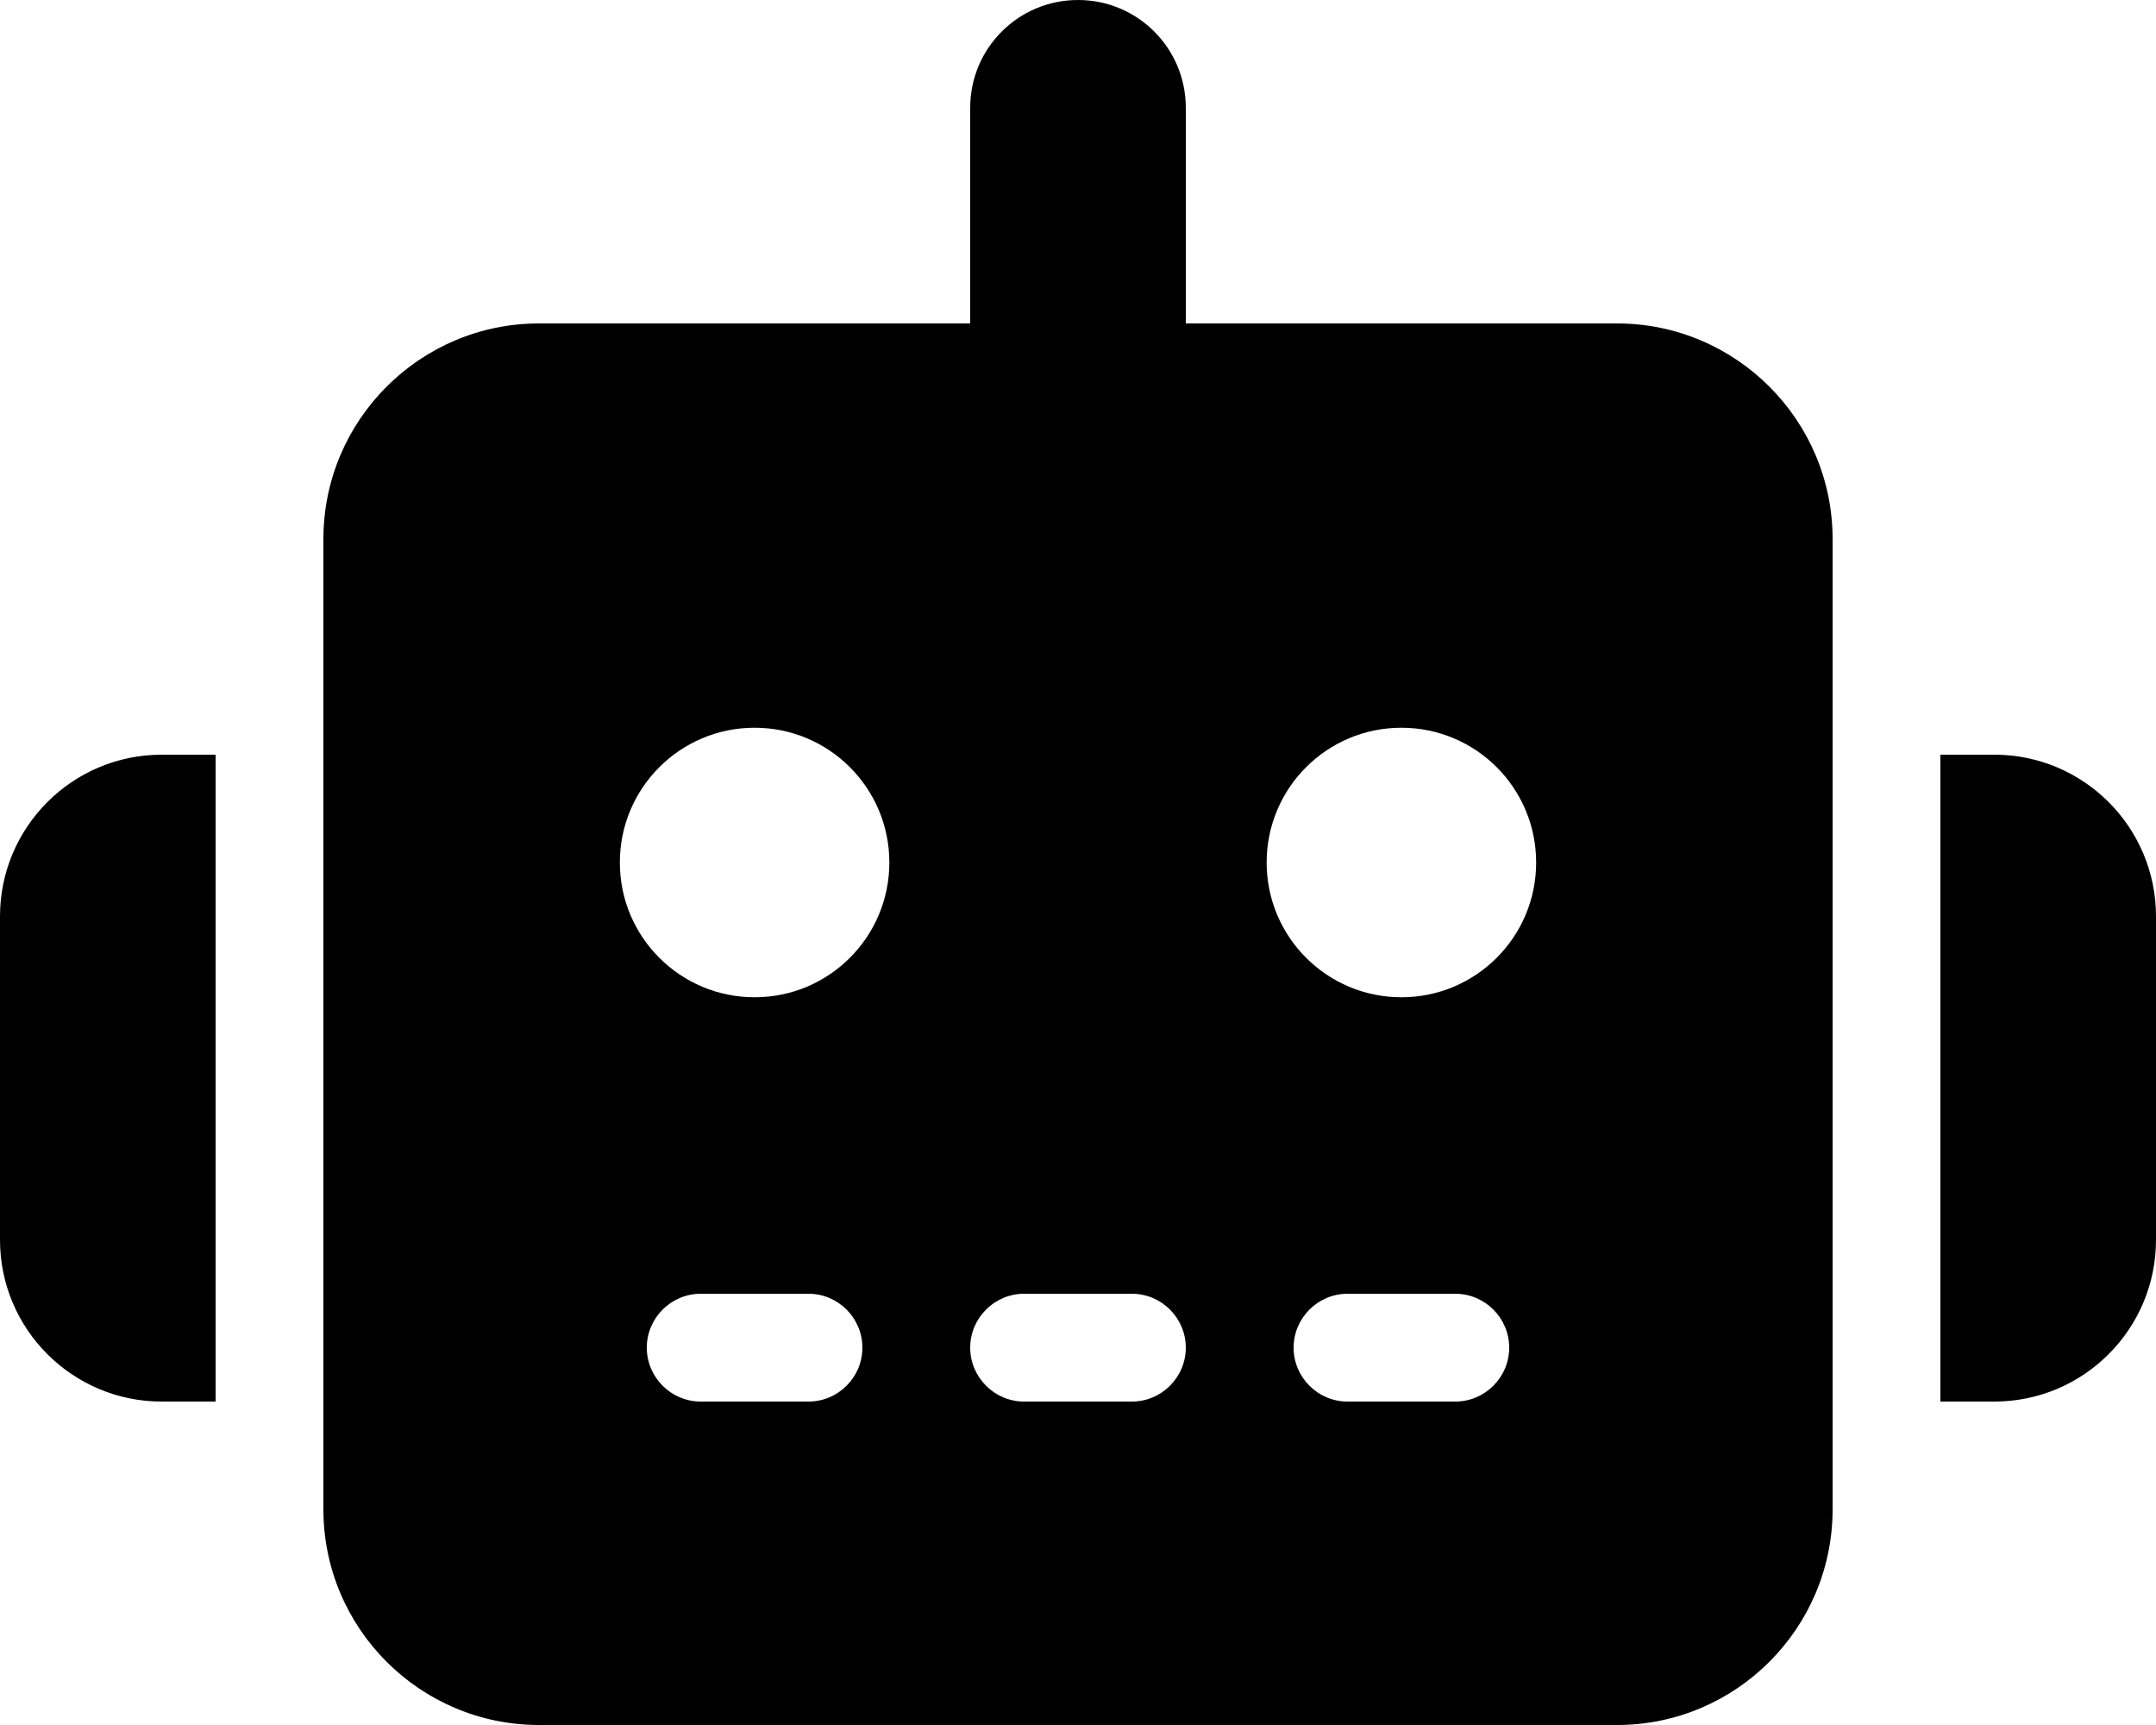
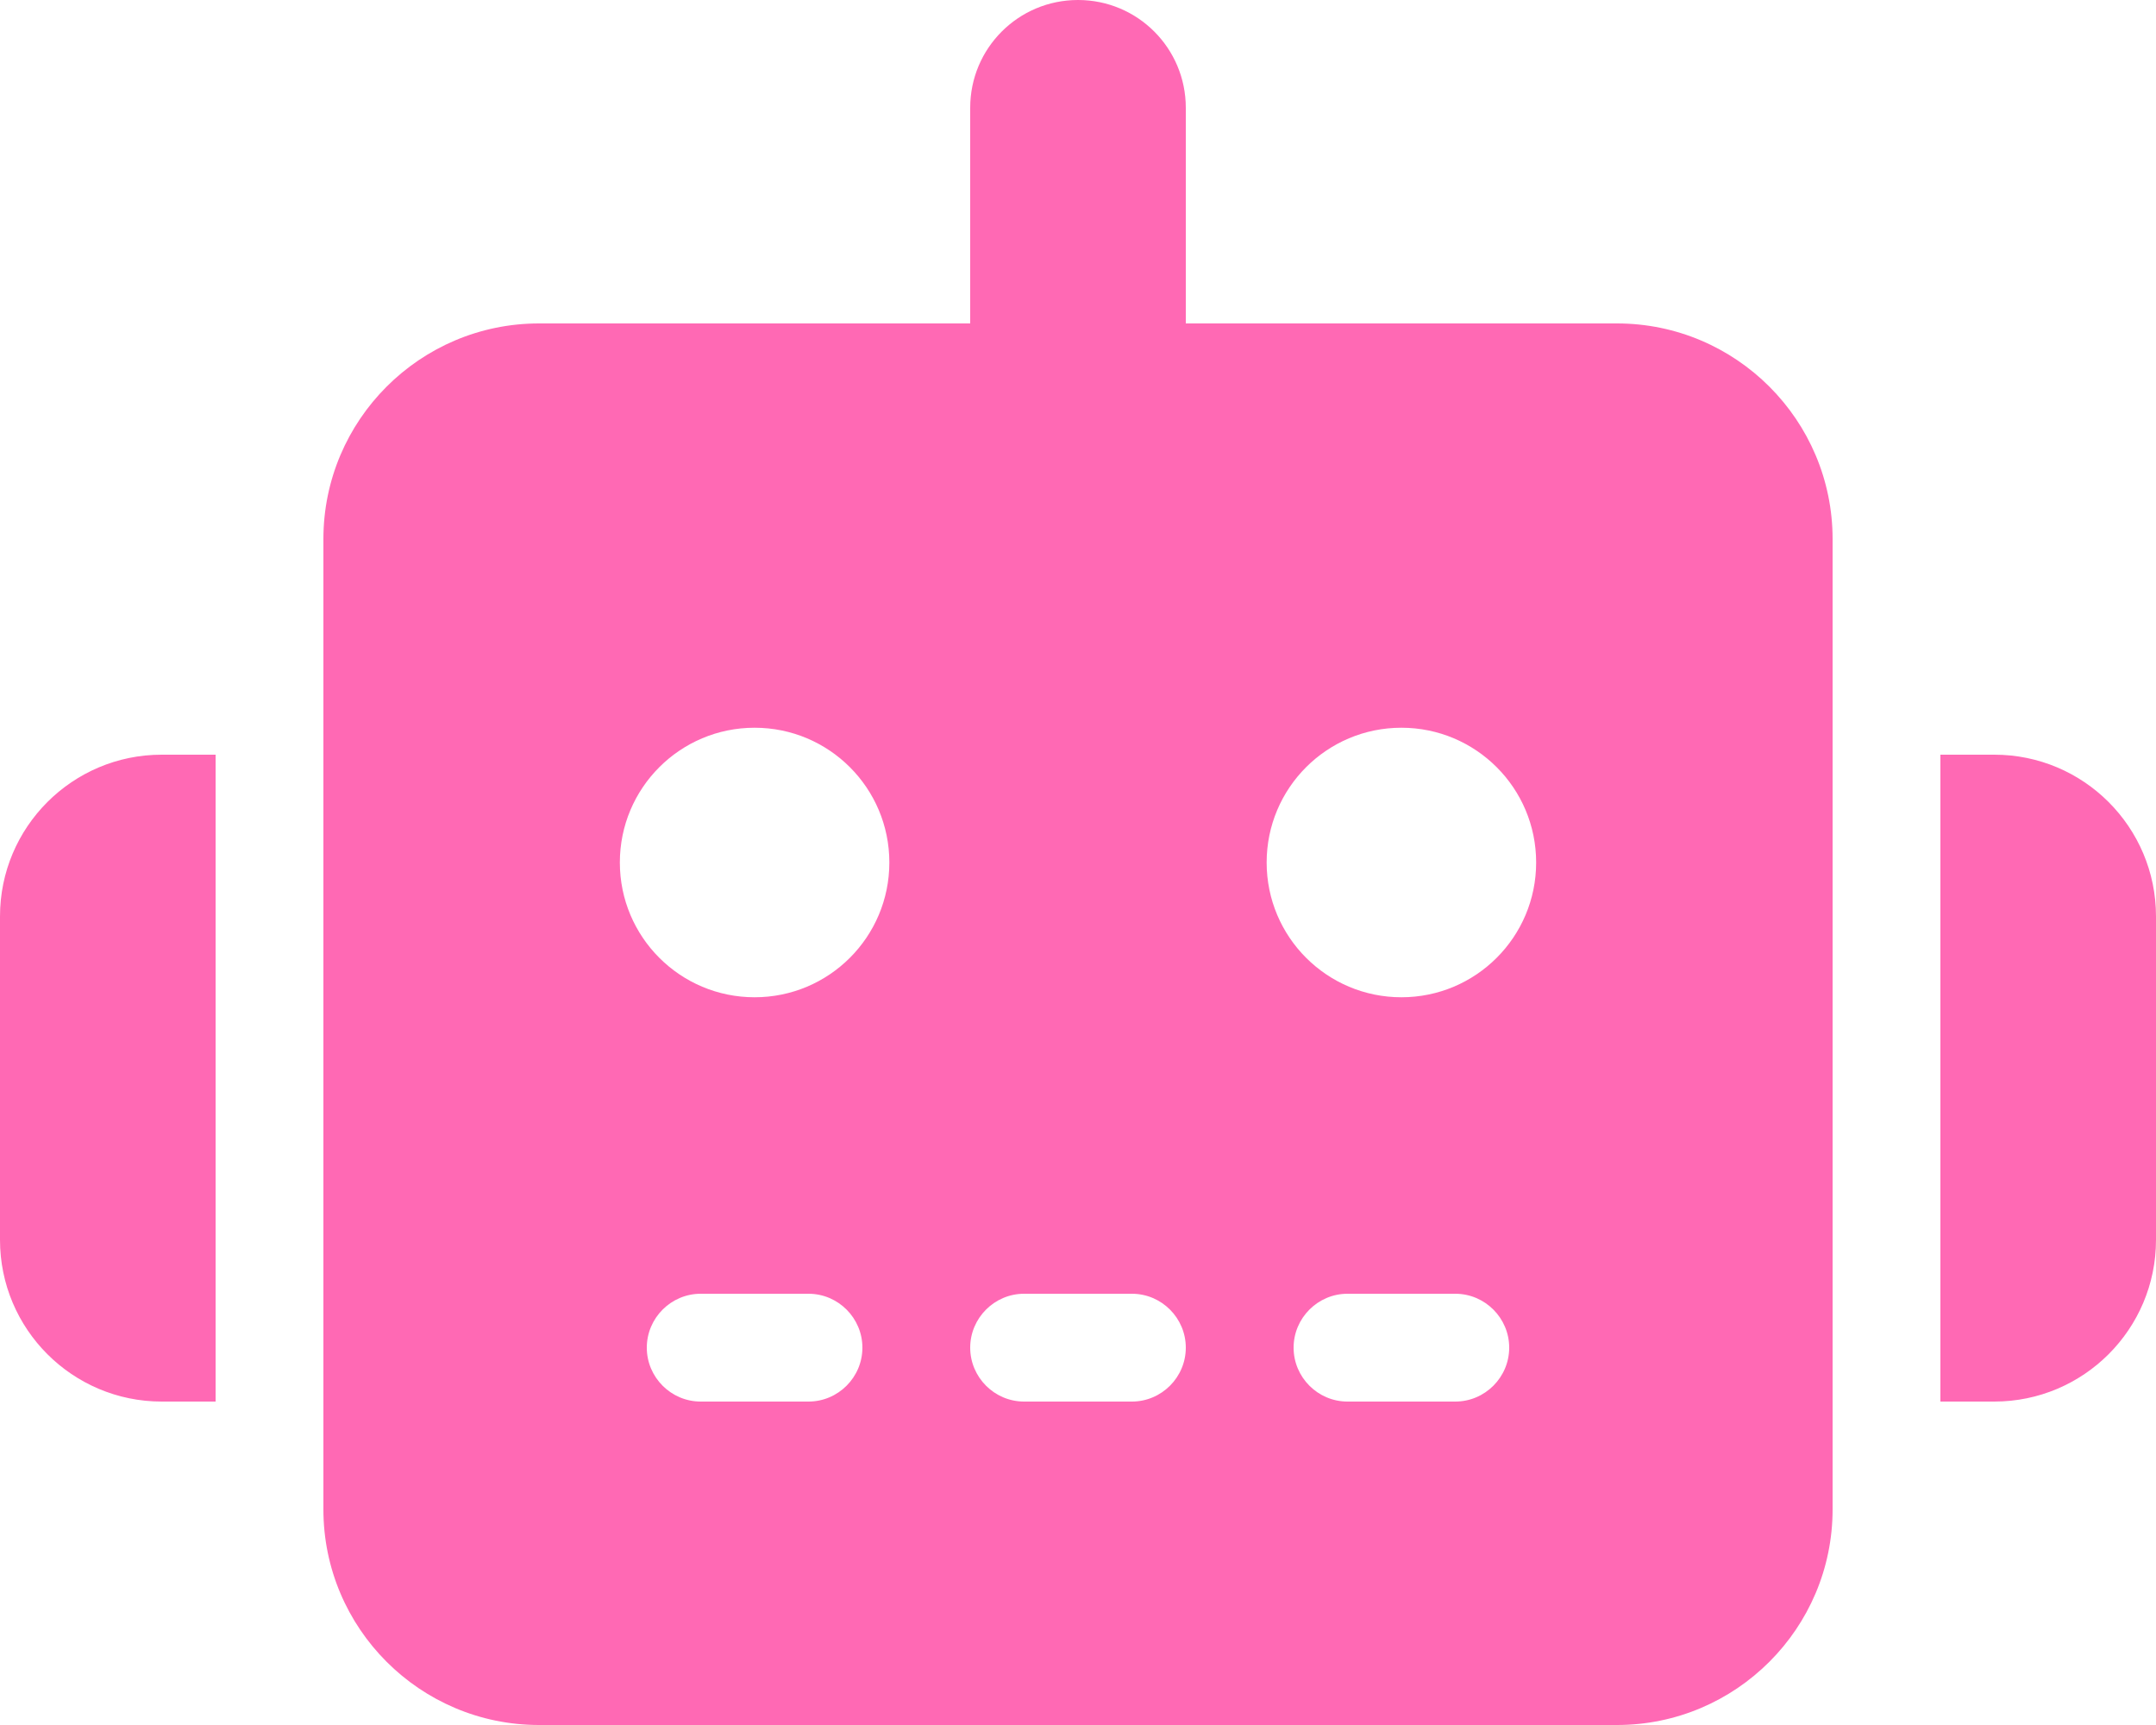
<svg xmlns="http://www.w3.org/2000/svg" viewBox="0 0 640 512">
-   <path d="M320 0c17.7 0 32 14.3 32 32V96H480c35.3 0 64 28.7 64 64V448c0 35.3-28.7 64-64 64H160c-35.3 0-64-28.7-64-64V160c0-35.3 28.7-64 64-64H288V32c0-17.7 14.3-32 32-32zM208 384c-8.8 0-16 7.2-16 16s7.2 16 16 16h32c8.8 0 16-7.2 16-16s-7.2-16-16-16H208zm96 0c-8.8 0-16 7.2-16 16s7.2 16 16 16h32c8.8 0 16-7.2 16-16s-7.2-16-16-16H304zm96 0c-8.8 0-16 7.2-16 16s7.2 16 16 16h32c8.8 0 16-7.2 16-16s-7.2-16-16-16H400zM264 256c0-22.1-17.9-40-40-40s-40 17.9-40 40s17.9 40 40 40s40-17.9 40-40zm152 40c22.1 0 40-17.9 40-40s-17.9-40-40-40s-40 17.9-40 40s17.9 40 40 40zM48 224H64V416H48c-26.5 0-48-21.5-48-48V272c0-26.5 21.5-48 48-48zm544 0c26.5 0 48 21.5 48 48v96c0 26.5-21.5 48-48 48H576V224h16z" />
+   <path fill="#ff69b4" d="M320 0c17.7 0 32 14.3 32 32V96H480c35.3 0 64 28.7 64 64V448c0 35.3-28.7 64-64 64H160c-35.3 0-64-28.7-64-64V160c0-35.3 28.7-64 64-64H288V32c0-17.7 14.3-32 32-32zM208 384c-8.8 0-16 7.2-16 16s7.2 16 16 16h32c8.8 0 16-7.2 16-16s-7.2-16-16-16H208zm96 0c-8.8 0-16 7.2-16 16s7.2 16 16 16h32c8.8 0 16-7.2 16-16s-7.2-16-16-16H304zm96 0c-8.8 0-16 7.2-16 16s7.2 16 16 16h32c8.8 0 16-7.2 16-16s-7.2-16-16-16H400zM264 256c0-22.1-17.9-40-40-40s-40 17.9-40 40s17.9 40 40 40s40-17.9 40-40zm152 40c22.1 0 40-17.9 40-40s-17.9-40-40-40s-40 17.9-40 40s17.9 40 40 40zM48 224H64V416H48c-26.5 0-48-21.5-48-48V272c0-26.5 21.5-48 48-48zm544 0c26.5 0 48 21.5 48 48v96c0 26.5-21.5 48-48 48H576V224h16z" />
</svg>
